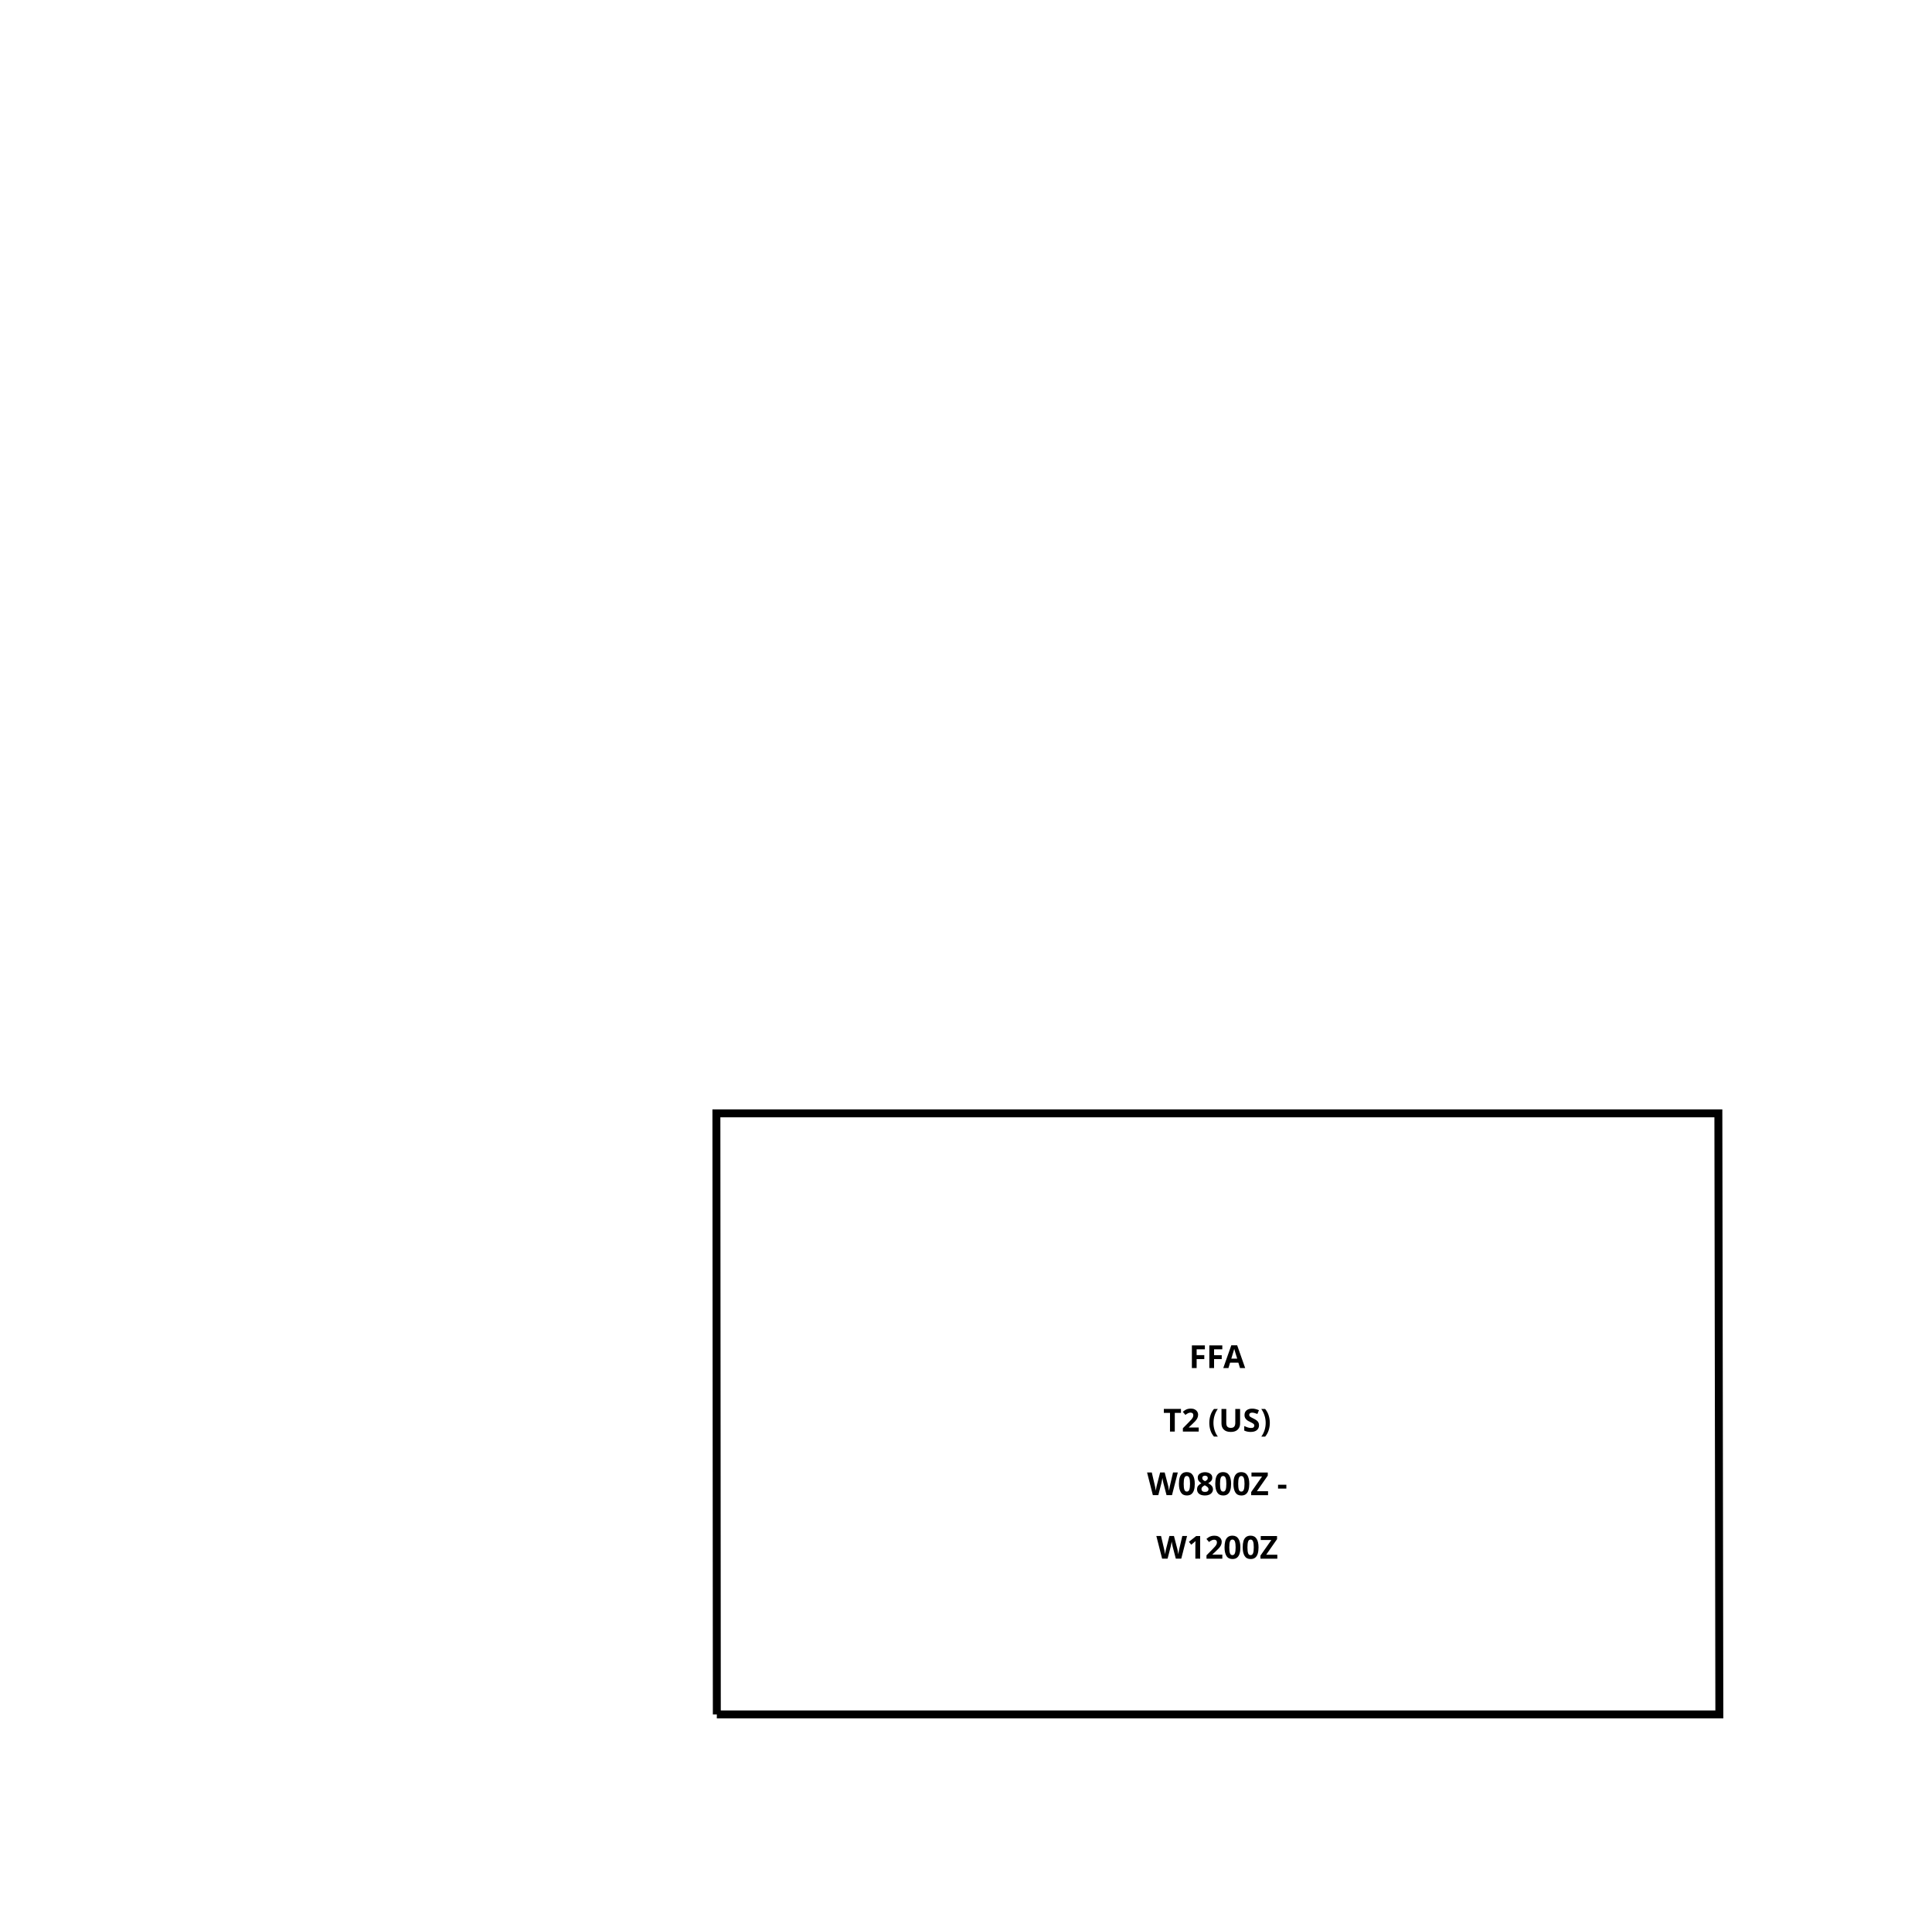
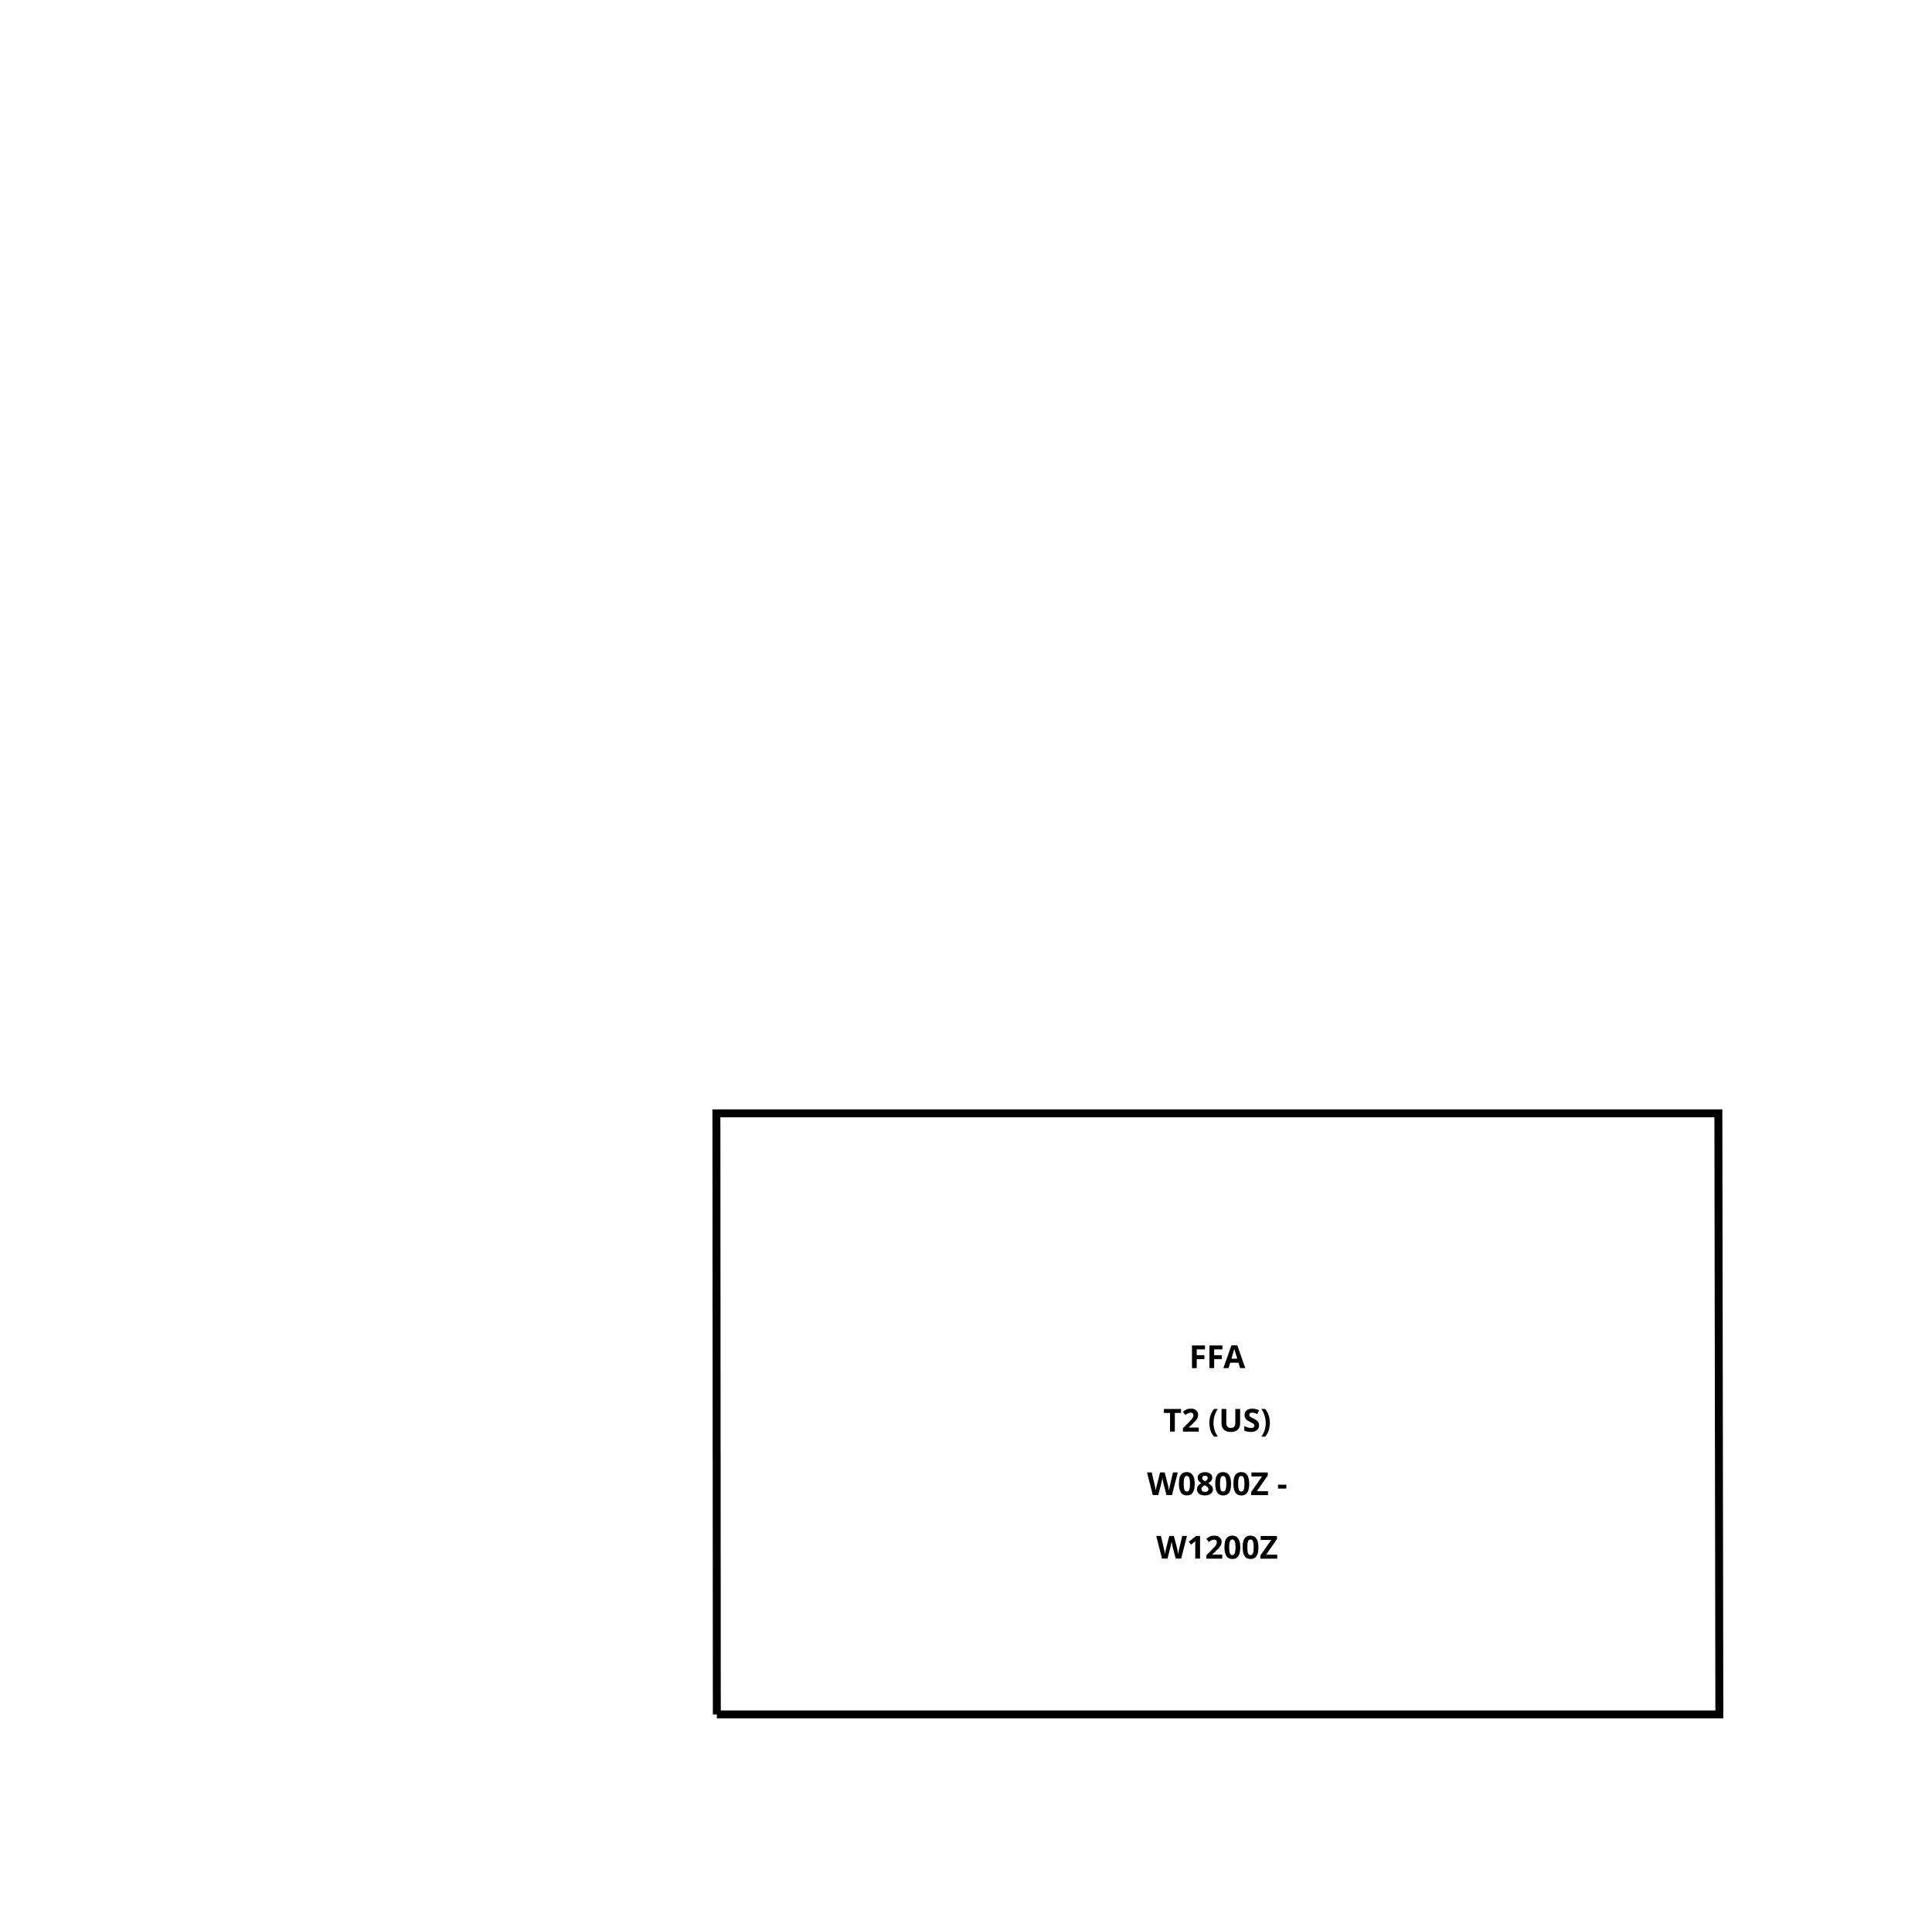
<svg xmlns="http://www.w3.org/2000/svg" width="730" height="728" viewBox="0 0 730 728">
  <polyline points="270.85,647.91 649.65,647.91 649.28,420.76 270.69,420.76 270.85,647.91" fill="none" stroke="#000000ff" stroke-width="3" stroke-linejoin="miter" stroke-linecap="butt" />
-   <text transform="translate(459.88 515.96) rotate(0.03)" x="0" y="-3.6" text-anchor="middle" dominant-baseline="central" font-family="PT Sans" font-size="12" font-weight="bold">FFA</text>
-   <text transform="translate(459.89 539.97) rotate(0.03)" x="0" y="-3.6" text-anchor="middle" dominant-baseline="central" font-family="PT Sans" font-size="12" font-weight="bold">T2 (US)</text>
-   <text transform="translate(459.91 563.99) rotate(0.03)" x="0" y="-3.6" text-anchor="middle" dominant-baseline="central" font-family="PT Sans" font-size="12" font-weight="bold">W0800Z - </text>
-   <text transform="translate(459.92 588) rotate(0.03)" x="0" y="-3.6" text-anchor="middle" dominant-baseline="central" font-family="PT Sans" font-size="12" font-weight="bold">W1200Z</text>
+   <text transform="translate(459.9 551.98) rotate(0.03)" x="0" y="-39.6" text-anchor="middle" dominant-baseline="central" font-family="PT Sans" font-size="12" font-weight="bold">FFA</text>
+   <text transform="translate(459.9 551.98) rotate(0.03)" x="0" y="-15.6" text-anchor="middle" dominant-baseline="central" font-family="PT Sans" font-size="12" font-weight="bold">T2 (US)</text>
+   <text transform="translate(459.9 551.98) rotate(0.03)" x="0" y="8.4" text-anchor="middle" dominant-baseline="central" font-family="PT Sans" font-size="12" font-weight="bold">W0800Z - </text>
+   <text transform="translate(459.9 551.98) rotate(0.03)" x="0" y="32.4" text-anchor="middle" dominant-baseline="central" font-family="PT Sans" font-size="12" font-weight="bold">W1200Z</text>
</svg>
